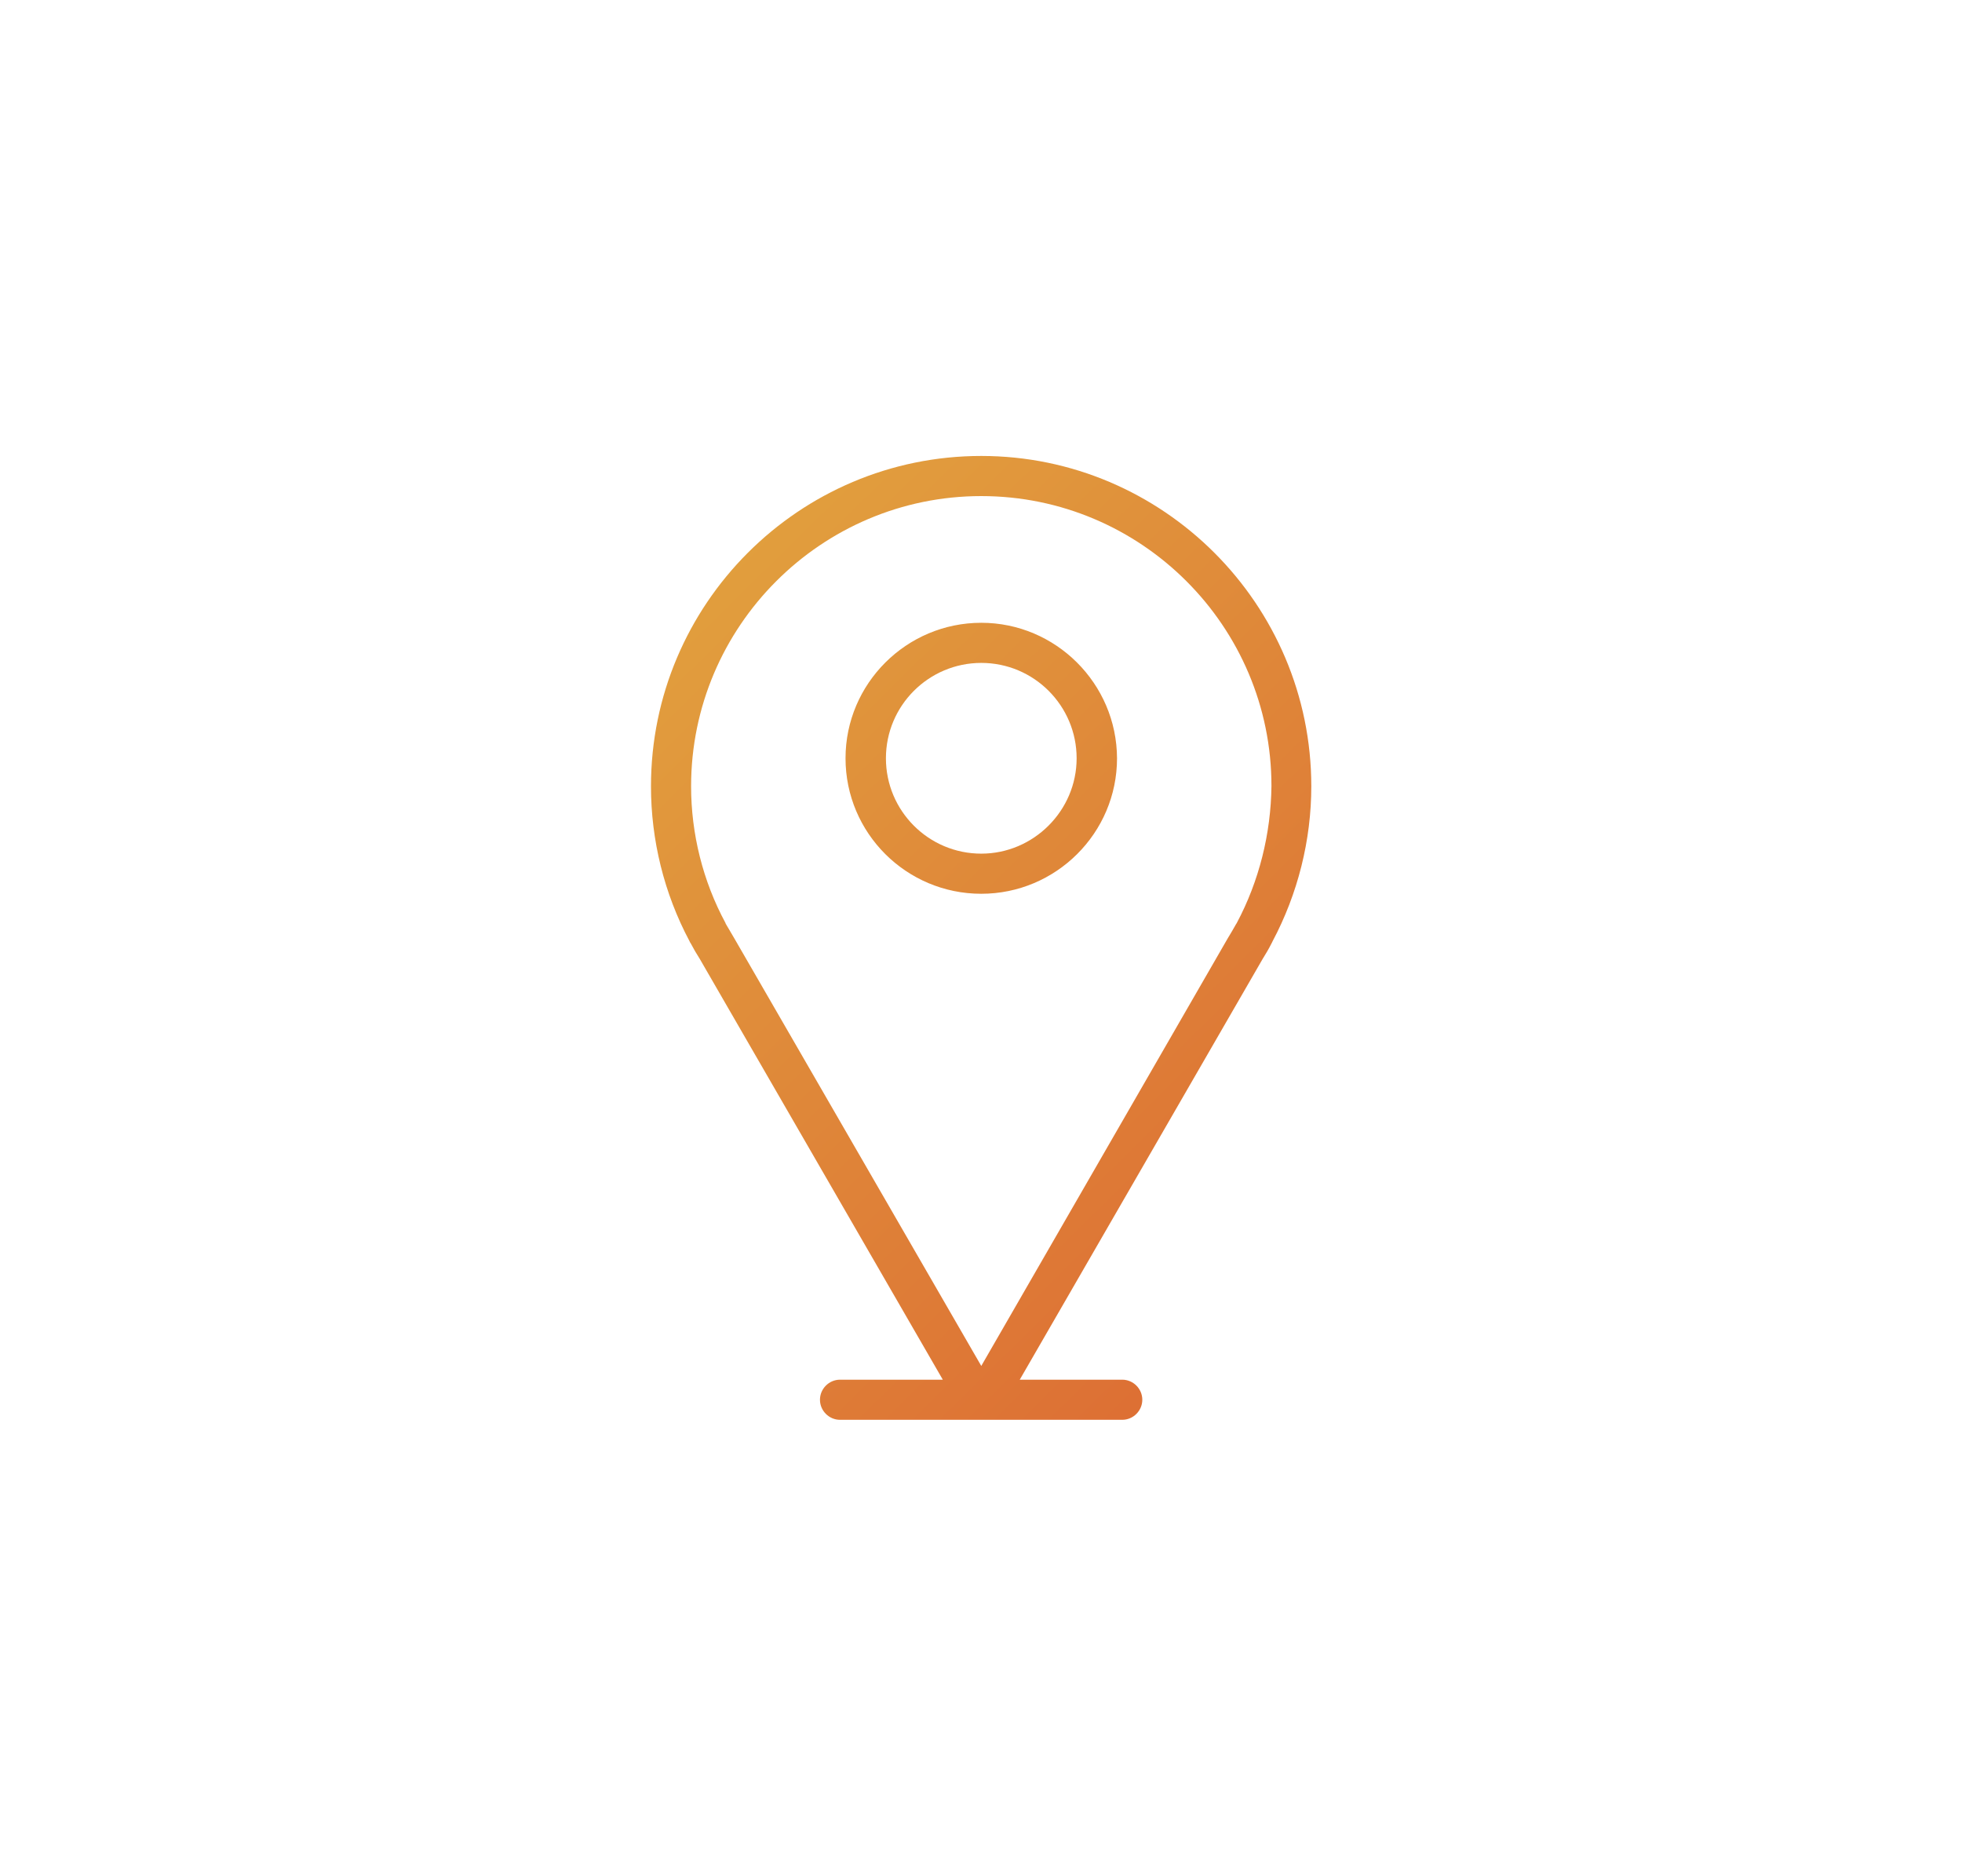
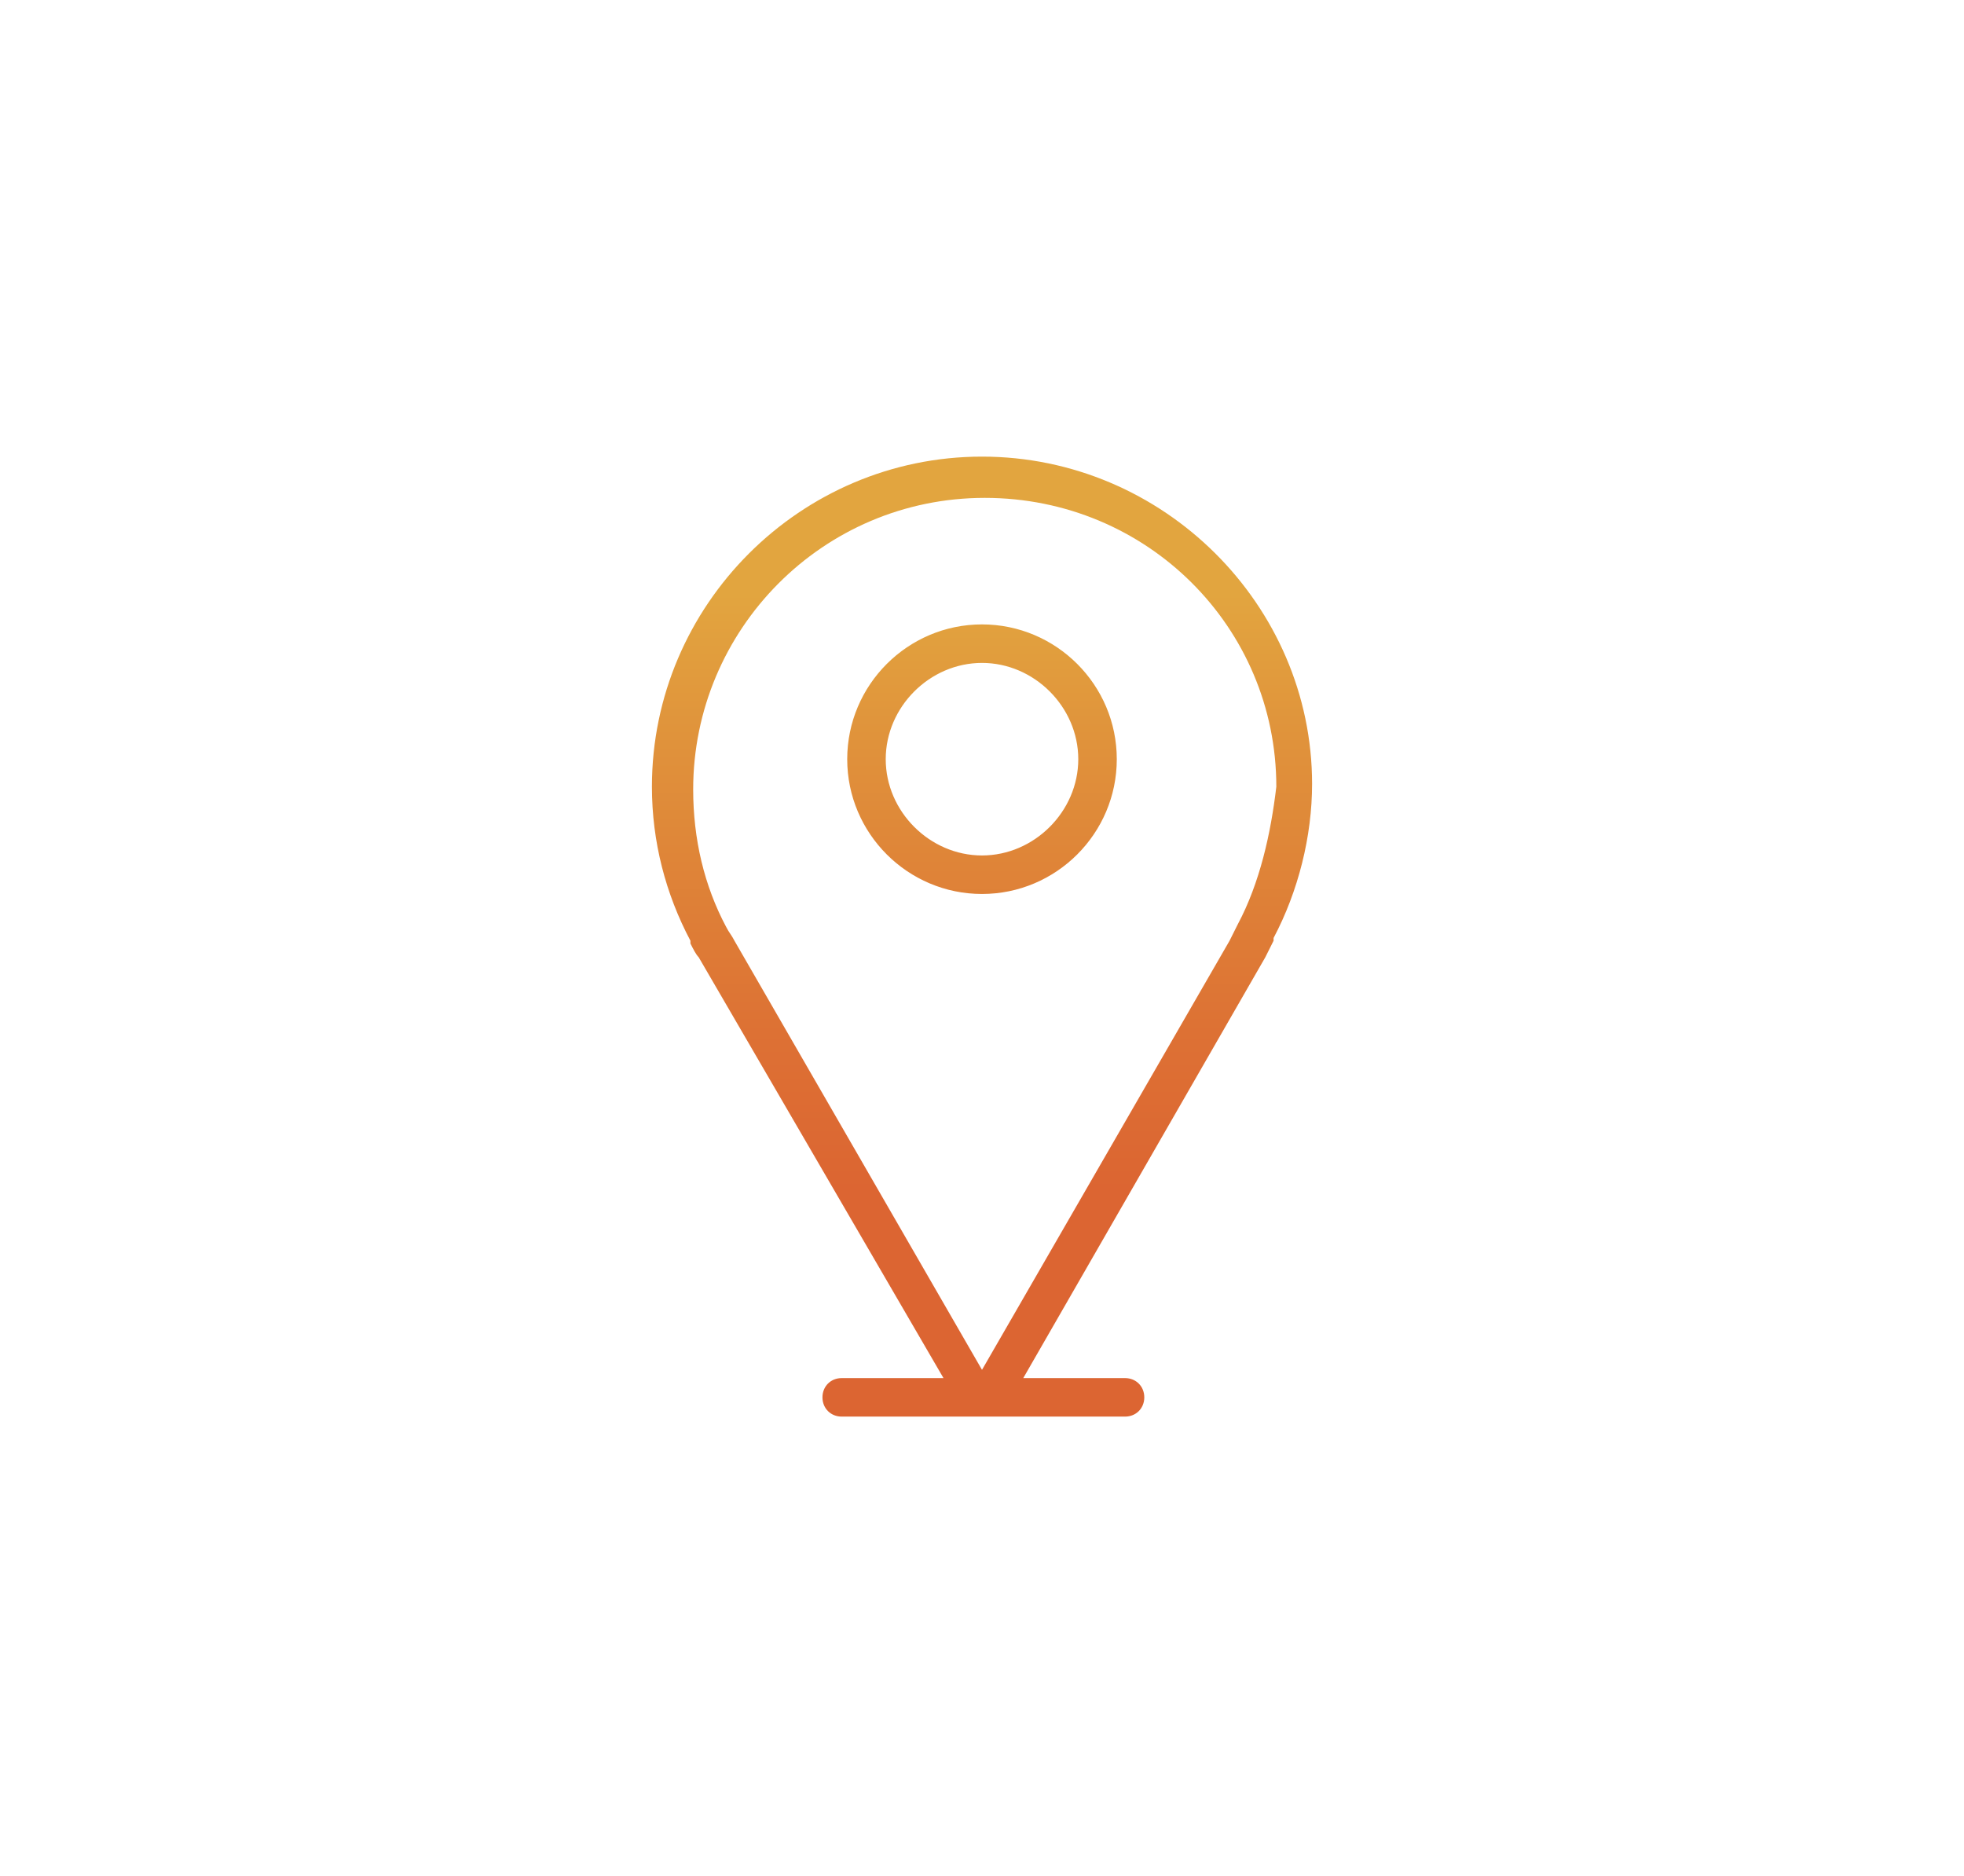
- <svg xmlns="http://www.w3.org/2000/svg" version="1.1" id="Layer_1" x="0px" y="0px" width="71.4px" height="68.25px" viewBox="0 0 71.4 68.25" style="enable-background:new 0 0 71.4 68.25;" xml:space="preserve">
+ <svg xmlns="http://www.w3.org/2000/svg" version="1.1" id="Layer_1" x="0px" y="0px" viewBox="0 0 71.4 68.2" style="enable-background:new 0 0 71.4 68.2;" xml:space="preserve">
  <style type="text/css">
	.st0{fill:url(#SVGID_1_);}
</style>
-   <linearGradient id="SVGID_1_" gradientUnits="userSpaceOnUse" x1="20.864" y1="50.95" x2="52.176" y2="19.211" gradientTransform="matrix(1 0 0 -1 0 70.25)">
-     <stop offset="0" style="stop-color:#E2A53F" />
-     <stop offset="1" style="stop-color:#DC6532" />
+   <linearGradient id="SVGID_1_" gradientUnits="userSpaceOnUse" x1="35.705" y1="205.049" x2="35.705" y2="233.271" gradientTransform="matrix(1 0 0 1 0 -185.75)">
+     <stop offset="8.128309e-02" style="stop-color:#E2A53F" />
+     <stop offset="0.275" style="stop-color:#E0923B" />
+     <stop offset="0.646" style="stop-color:#DD7134" />
+     <stop offset="0.85" style="stop-color:#DC6532" />
  </linearGradient>
-   <path class="st0" d="M35.71,16.59c-6.63,0-12.02,5.39-12.02,12.02c0,1.96,0.48,3.9,1.4,5.63c0.01,0.03,0.03,0.06,0.05,0.09  c0.1,0.19,0.21,0.38,0.32,0.55l8.85,15.32h-3.74c-0.4,0-0.73,0.33-0.73,0.73s0.33,0.73,0.73,0.73h10.27c0.4,0,0.73-0.33,0.73-0.73  s-0.33-0.73-0.73-0.73h-3.73l8.84-15.31c0.12-0.19,0.23-0.38,0.32-0.56c0.01-0.02,0.03-0.05,0.04-0.08  c0.92-1.73,1.41-3.68,1.41-5.64C47.72,21.98,42.32,16.59,35.71,16.59z M45.01,33.58c0,0.01-0.01,0.02-0.02,0.03  c-0.1,0.18-0.2,0.35-0.31,0.53L35.71,49.7l-9-15.58c-0.1-0.17-0.2-0.34-0.3-0.51c0-0.01-0.01-0.02-0.01-0.03  c-0.82-1.52-1.25-3.24-1.25-4.97c0-5.82,4.74-10.56,10.56-10.56s10.56,4.73,10.56,10.55C46.25,30.34,45.82,32.06,45.01,33.58z   M35.71,22.66c-2.72,0-4.94,2.21-4.94,4.93s2.21,4.93,4.94,4.93c2.72,0,4.94-2.21,4.94-4.93C40.64,24.87,38.42,22.66,35.71,22.66z   M35.71,31.06c-1.92,0-3.47-1.56-3.47-3.47c0-1.92,1.56-3.47,3.47-3.47c1.92,0,3.47,1.56,3.47,3.47S37.61,31.06,35.71,31.06z" />
+   <path class="st0" d="M35.7,16.6c-6.6,0-12,5.4-12,12c0,2,0.5,3.9,1.4,5.6c0,0,0,0.1,0,0.1c0.1,0.2,0.2,0.4,0.3,0.5l8.9,15.3h-3.7  c-0.4,0-0.7,0.3-0.7,0.7s0.3,0.7,0.7,0.7h10.3c0.4,0,0.7-0.3,0.7-0.7s-0.3-0.7-0.7-0.7h-3.7l8.8-15.3c0.1-0.2,0.2-0.4,0.3-0.6  c0,0,0,0,0-0.1c0.9-1.7,1.4-3.7,1.4-5.6C47.7,22,42.3,16.6,35.7,16.6z M45,33.6C45,33.6,45,33.6,45,33.6c-0.1,0.2-0.2,0.4-0.3,0.6  l-9,15.6l-9-15.6c-0.1-0.2-0.2-0.3-0.3-0.5c0,0,0,0,0,0c-0.8-1.5-1.2-3.2-1.2-5c0-5.8,4.7-10.6,10.6-10.6s10.6,4.7,10.6,10.5  C46.2,30.3,45.8,32.1,45,33.6z M35.7,22.7c-2.7,0-4.9,2.2-4.9,4.9s2.2,4.9,4.9,4.9c2.7,0,4.9-2.2,4.9-4.9  C40.6,24.9,38.4,22.7,35.7,22.7z M35.7,31.1c-1.9,0-3.5-1.6-3.5-3.5c0-1.9,1.6-3.5,3.5-3.5c1.9,0,3.5,1.6,3.5,3.5  S37.6,31.1,35.7,31.1z" />
</svg>
